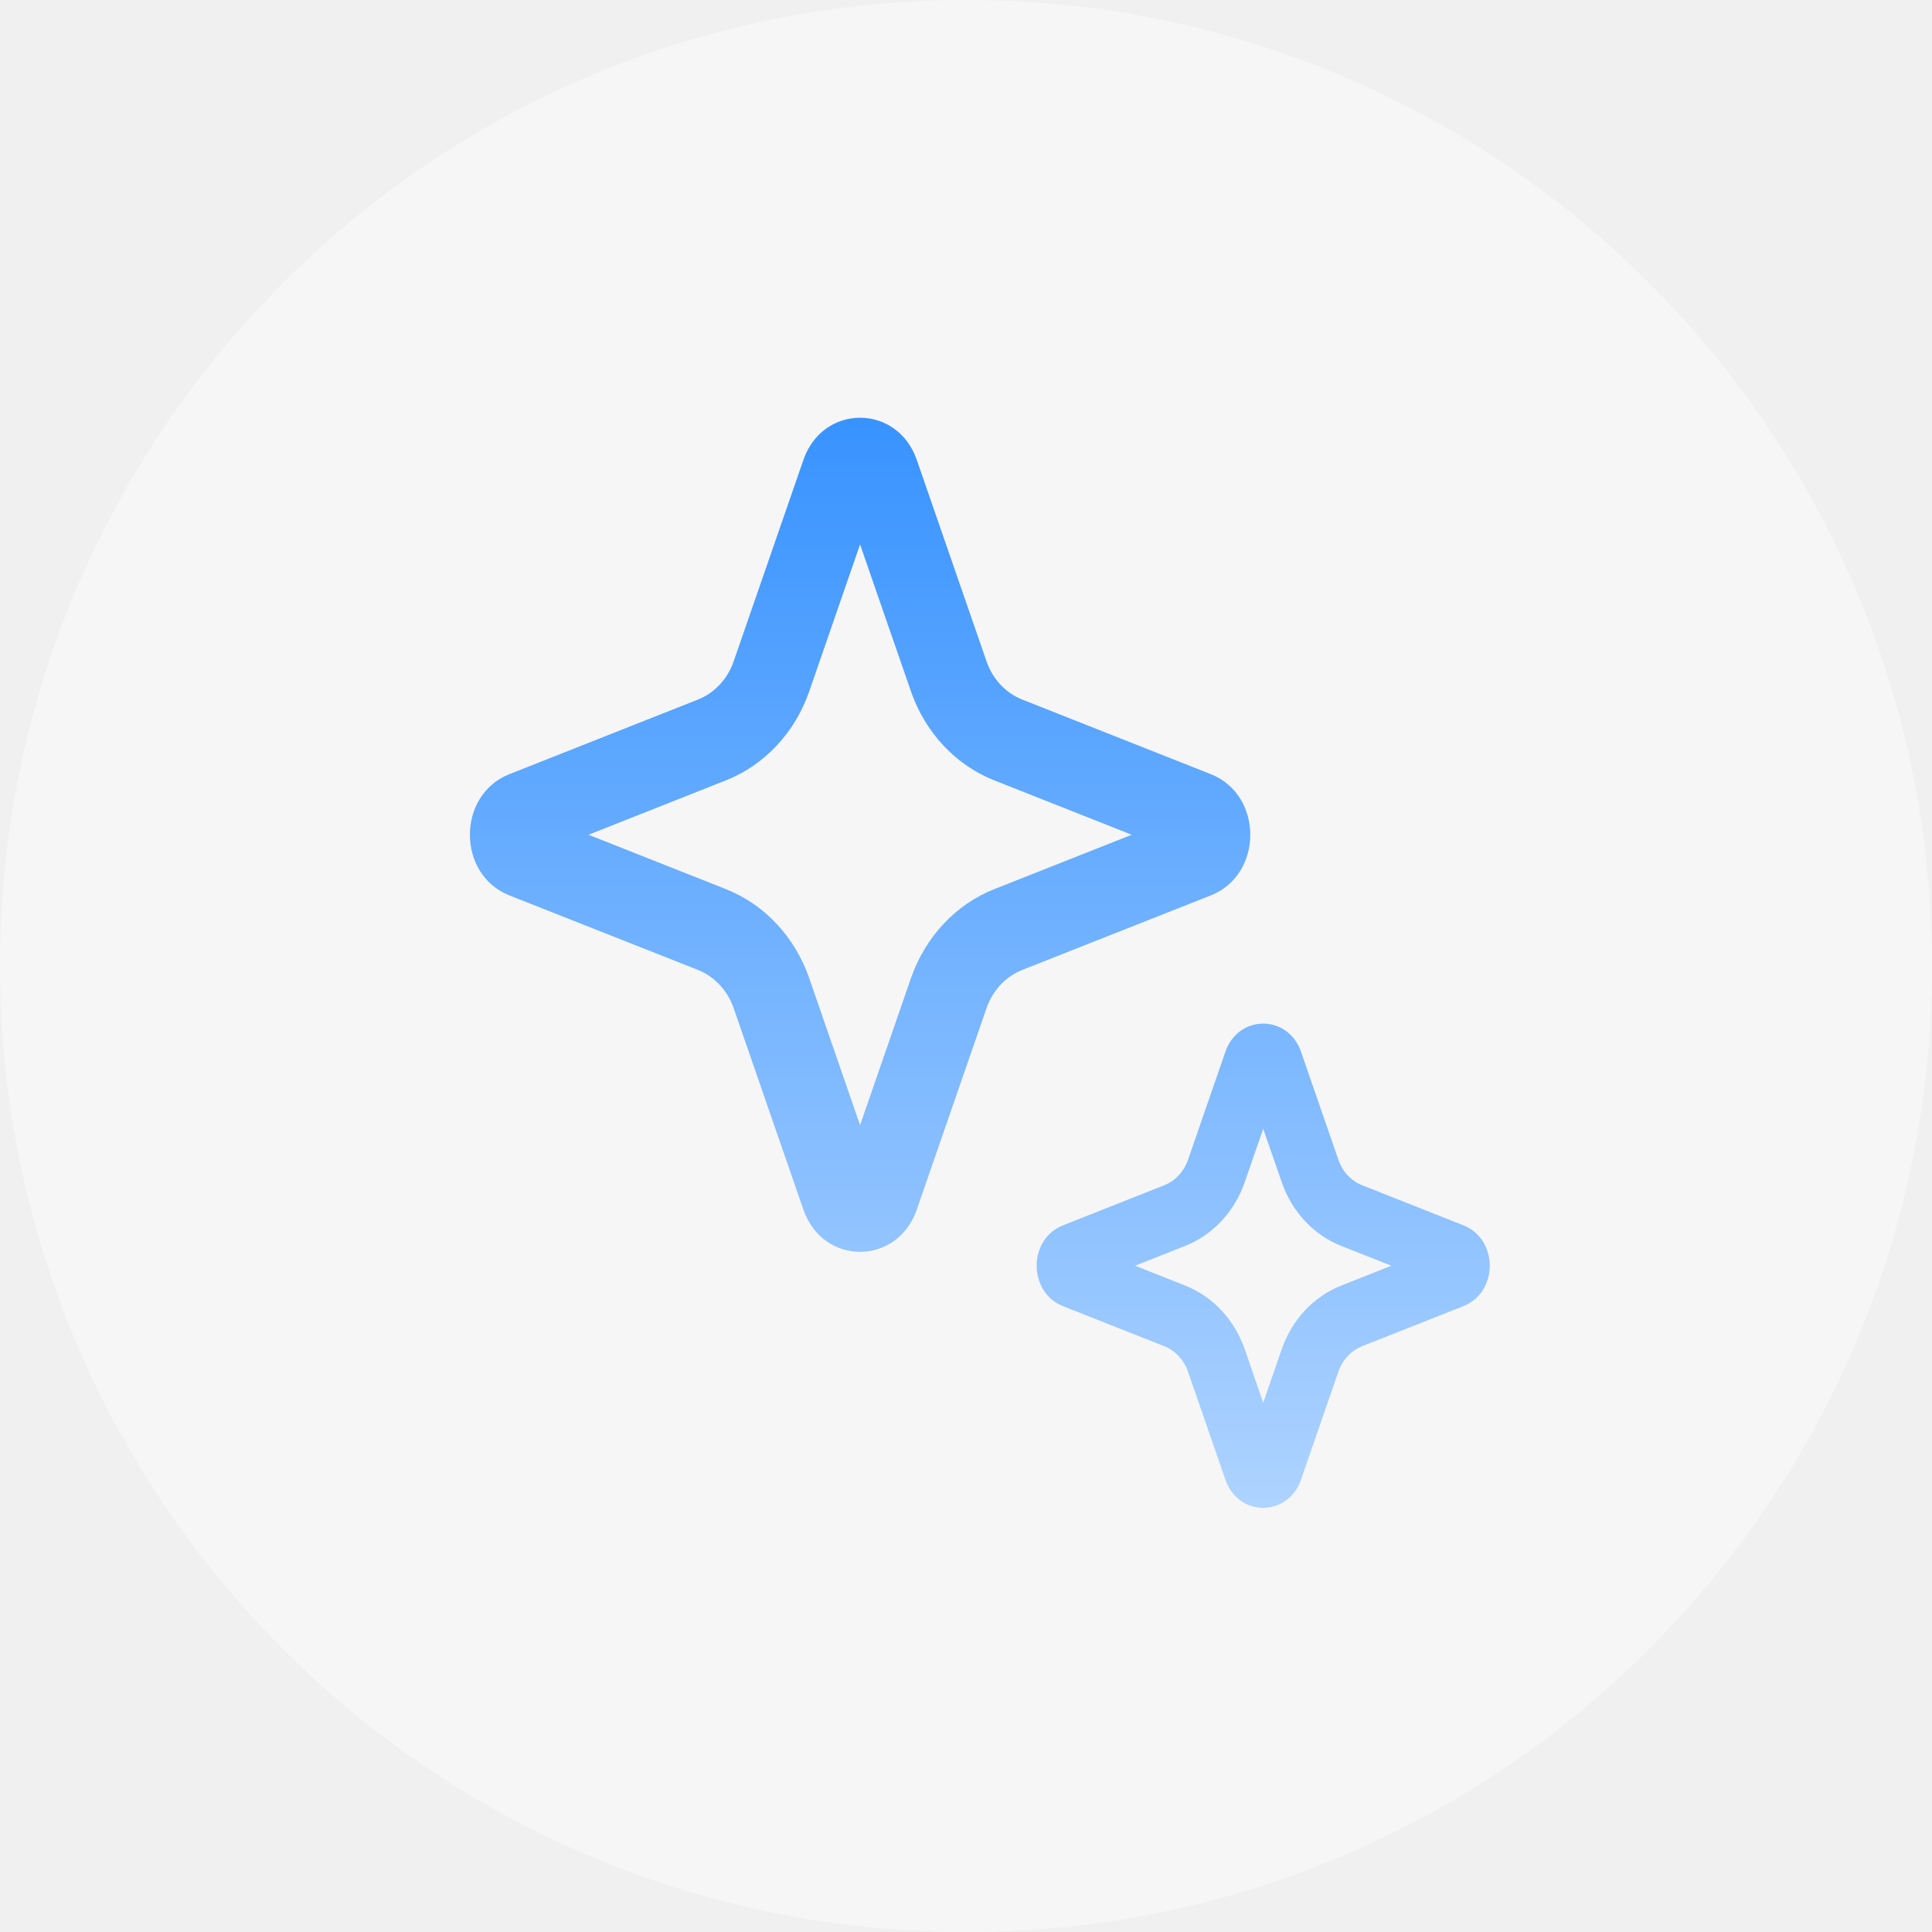
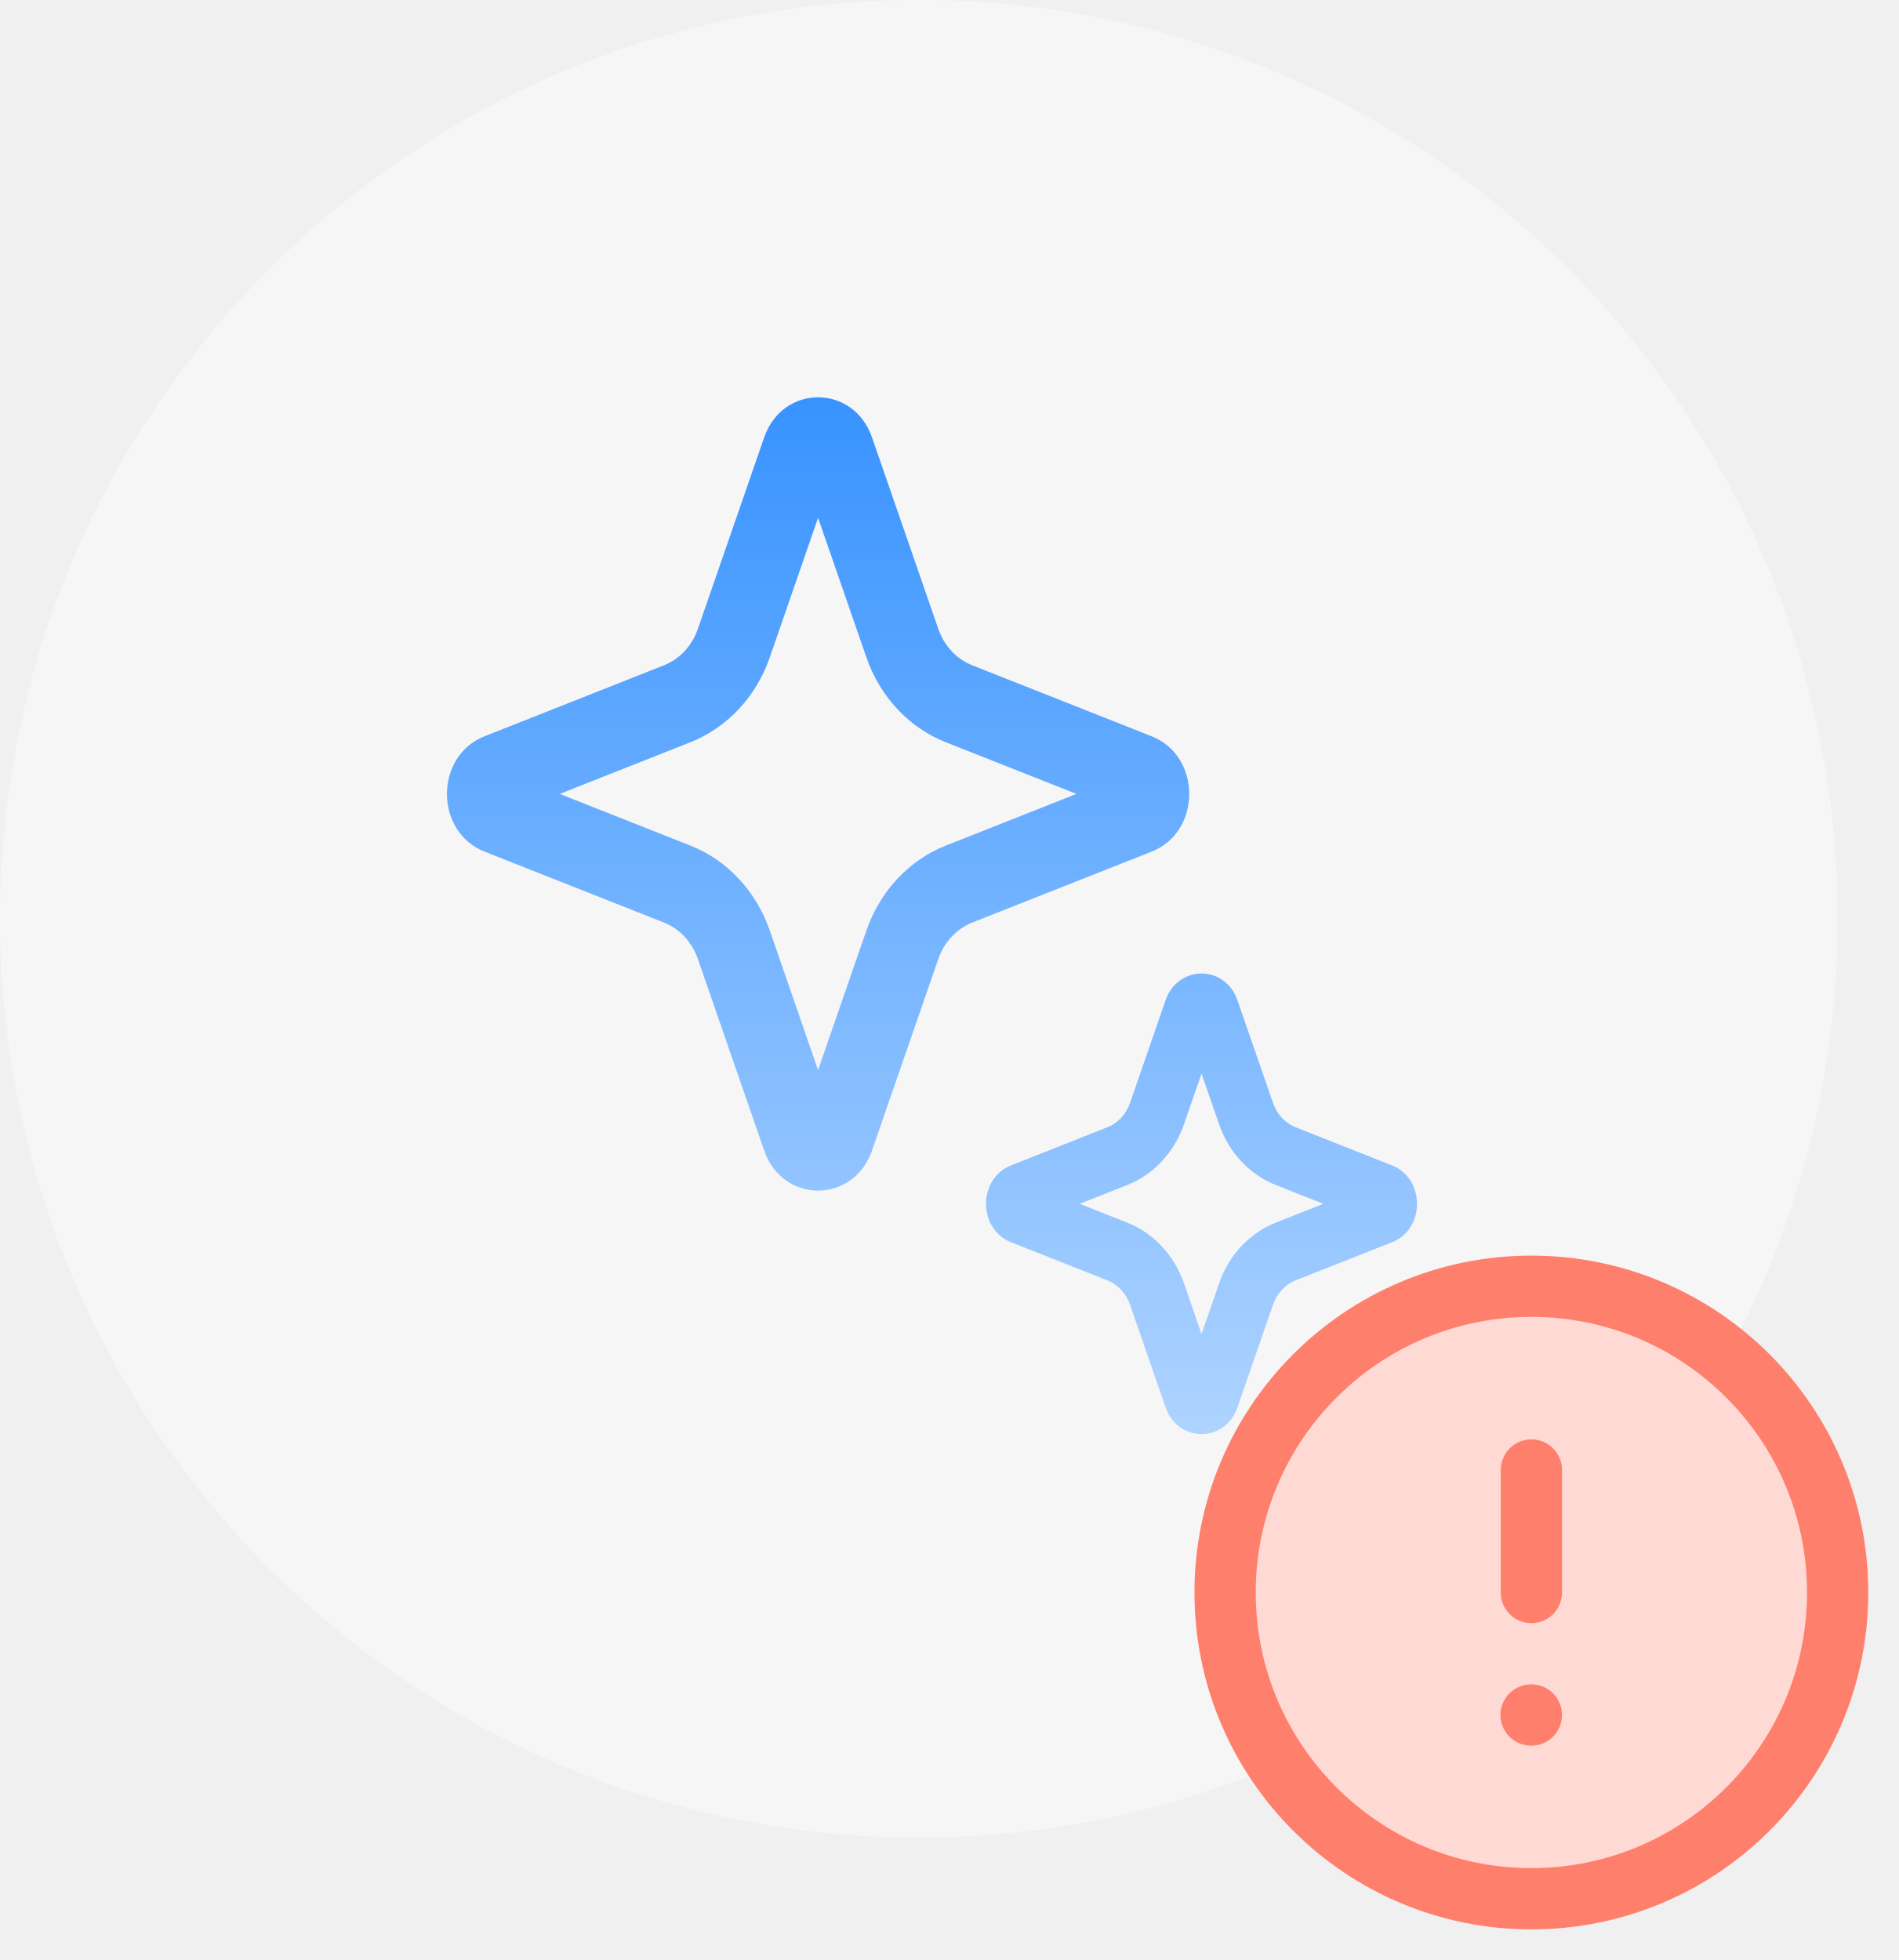
- <svg xmlns="http://www.w3.org/2000/svg" width="30" height="30" viewBox="0 0 30 30" fill="none">
+ <svg xmlns="http://www.w3.org/2000/svg" width="31" height="32" viewBox="0 0 31 32" fill="none">
  <circle cx="15" cy="15" r="15" fill="#F6F6F6" />
-   <path fill-rule="evenodd" clip-rule="evenodd" d="M13.355 8.454L12.566 10.735C12.344 11.376 11.871 11.881 11.271 12.118L9.138 12.962L11.271 13.806C11.871 14.043 12.344 14.549 12.566 15.19L13.355 17.471L14.145 15.19C14.367 14.549 14.84 14.043 15.44 13.806L17.573 12.962L15.44 12.118C14.84 11.881 14.367 11.376 14.145 10.735L13.355 8.454ZM14.236 7.142C13.934 6.268 12.777 6.268 12.475 7.142L11.392 10.27C11.297 10.545 11.094 10.762 10.837 10.863L7.91 12.021C7.092 12.344 7.092 13.58 7.91 13.904L10.837 15.061C11.094 15.163 11.297 15.38 11.392 15.654L12.475 18.783C12.777 19.657 13.934 19.657 14.236 18.783L15.319 15.654C15.414 15.38 15.617 15.163 15.874 15.061L18.801 13.904C19.619 13.58 19.619 12.344 18.801 12.021L15.874 10.863C15.617 10.762 15.414 10.545 15.319 10.27L14.236 7.142Z" fill="url(#paint0_linear_3888_7406)" />
-   <path fill-rule="evenodd" clip-rule="evenodd" d="M19.615 17.528L19.328 18.358C19.169 18.816 18.831 19.177 18.403 19.347L17.626 19.654L18.403 19.962C18.831 20.131 19.169 20.492 19.328 20.95L19.615 21.781L19.903 20.95C20.061 20.492 20.399 20.131 20.827 19.962L21.604 19.654L20.827 19.347C20.399 19.177 20.061 18.816 19.903 18.358L19.615 17.528ZM20.202 16.331C20 15.749 19.23 15.749 19.028 16.331L18.447 18.01C18.383 18.193 18.248 18.338 18.077 18.405L16.506 19.027C15.961 19.242 15.961 20.066 16.506 20.282L18.077 20.903C18.248 20.971 18.383 21.115 18.447 21.298L19.028 22.977C19.23 23.559 20 23.559 20.202 22.977L20.783 21.298C20.847 21.115 20.982 20.971 21.153 20.903L22.724 20.282C23.269 20.066 23.269 19.242 22.724 19.027L21.153 18.405C20.982 18.338 20.847 18.193 20.783 18.01L20.202 16.331Z" fill="url(#paint1_linear_3888_7406)" />
+   <path fill-rule="evenodd" clip-rule="evenodd" d="M13.355 8.454L12.566 10.735C12.344 11.376 11.871 11.881 11.271 12.118L9.138 12.962L11.271 13.806C11.871 14.043 12.344 14.549 12.566 15.19L13.355 17.471L14.145 15.19C14.367 14.549 14.84 14.043 15.44 13.806L17.573 12.962L15.44 12.118C14.84 11.881 14.367 11.376 14.145 10.735L13.355 8.454ZM14.236 7.142C13.934 6.268 12.777 6.268 12.475 7.142L11.392 10.27C11.297 10.545 11.094 10.762 10.837 10.863L7.91 12.021C7.092 12.344 7.092 13.58 7.91 13.904L10.837 15.061C11.094 15.163 11.297 15.38 11.392 15.654L12.475 18.783C12.777 19.657 13.934 19.657 14.236 18.783L15.319 15.654C15.414 15.38 15.617 15.163 15.874 15.061L18.801 13.904C19.619 13.58 19.619 12.344 18.801 12.021L15.874 10.863C15.617 10.762 15.414 10.545 15.319 10.27L14.236 7.142Z" fill="url(#paint0_linear_4240_12774)" />
+   <path fill-rule="evenodd" clip-rule="evenodd" d="M19.615 17.528L19.328 18.358C19.169 18.816 18.831 19.177 18.403 19.347L17.626 19.654L18.403 19.962C18.831 20.131 19.169 20.492 19.328 20.95L19.615 21.781L19.903 20.95C20.061 20.492 20.399 20.131 20.827 19.962L21.604 19.654L20.827 19.347C20.399 19.177 20.061 18.816 19.903 18.358L19.615 17.528ZM20.202 16.331C20 15.749 19.23 15.749 19.028 16.331L18.447 18.01C18.383 18.193 18.248 18.338 18.077 18.405L16.506 19.027C15.961 19.242 15.961 20.066 16.506 20.282L18.077 20.903C18.248 20.971 18.383 21.115 18.447 21.298L19.028 22.977C19.23 23.559 20 23.559 20.202 22.977L20.783 21.298C20.847 21.115 20.982 20.971 21.153 20.903L22.724 20.282C23.269 20.066 23.269 19.242 22.724 19.027L21.153 18.405C20.982 18.338 20.847 18.193 20.783 18.01L20.202 16.331Z" fill="url(#paint1_linear_4240_12774)" />
+   <g clip-path="url(#clip0_4240_12774)">
+     <path d="M25 21C22.239 21 20 23.239 20 26C20 28.761 22.239 31 25 31C27.761 31 30 28.761 30 26C30 23.239 27.761 21 25 21Z" fill="#FFD9D3" />
+     <path d="M25 24V26M25 28H24.995M20 26C20 23.239 22.239 21 25 21C27.761 21 30 23.239 30 26C30 28.761 27.761 31 25 31C22.239 31 20 28.761 20 26Z" stroke="#FF7F6D" stroke-linecap="round" stroke-linejoin="round" />
+   </g>
  <defs>
-     <linearGradient id="paint0_linear_3888_7406" x1="15.215" y1="6.486" x2="15.215" y2="23.414" gradientUnits="userSpaceOnUse">
+     <linearGradient id="paint0_linear_4240_12774" x1="15.215" y1="6.486" x2="15.215" y2="23.414" gradientUnits="userSpaceOnUse">
      <stop stop-color="#3893FF" />
      <stop offset="1" stop-color="#AED3FF" />
    </linearGradient>
-     <linearGradient id="paint1_linear_3888_7406" x1="15.214" y1="6.487" x2="15.214" y2="23.414" gradientUnits="userSpaceOnUse">
+     <linearGradient id="paint1_linear_4240_12774" x1="15.214" y1="6.487" x2="15.214" y2="23.414" gradientUnits="userSpaceOnUse">
      <stop stop-color="#3893FF" />
      <stop offset="1" stop-color="#AED3FF" />
    </linearGradient>
+     <clipPath id="clip0_4240_12774">
+       <rect width="12" height="12" fill="white" transform="matrix(-1 0 0 -1 31 32)" />
+     </clipPath>
  </defs>
</svg>
